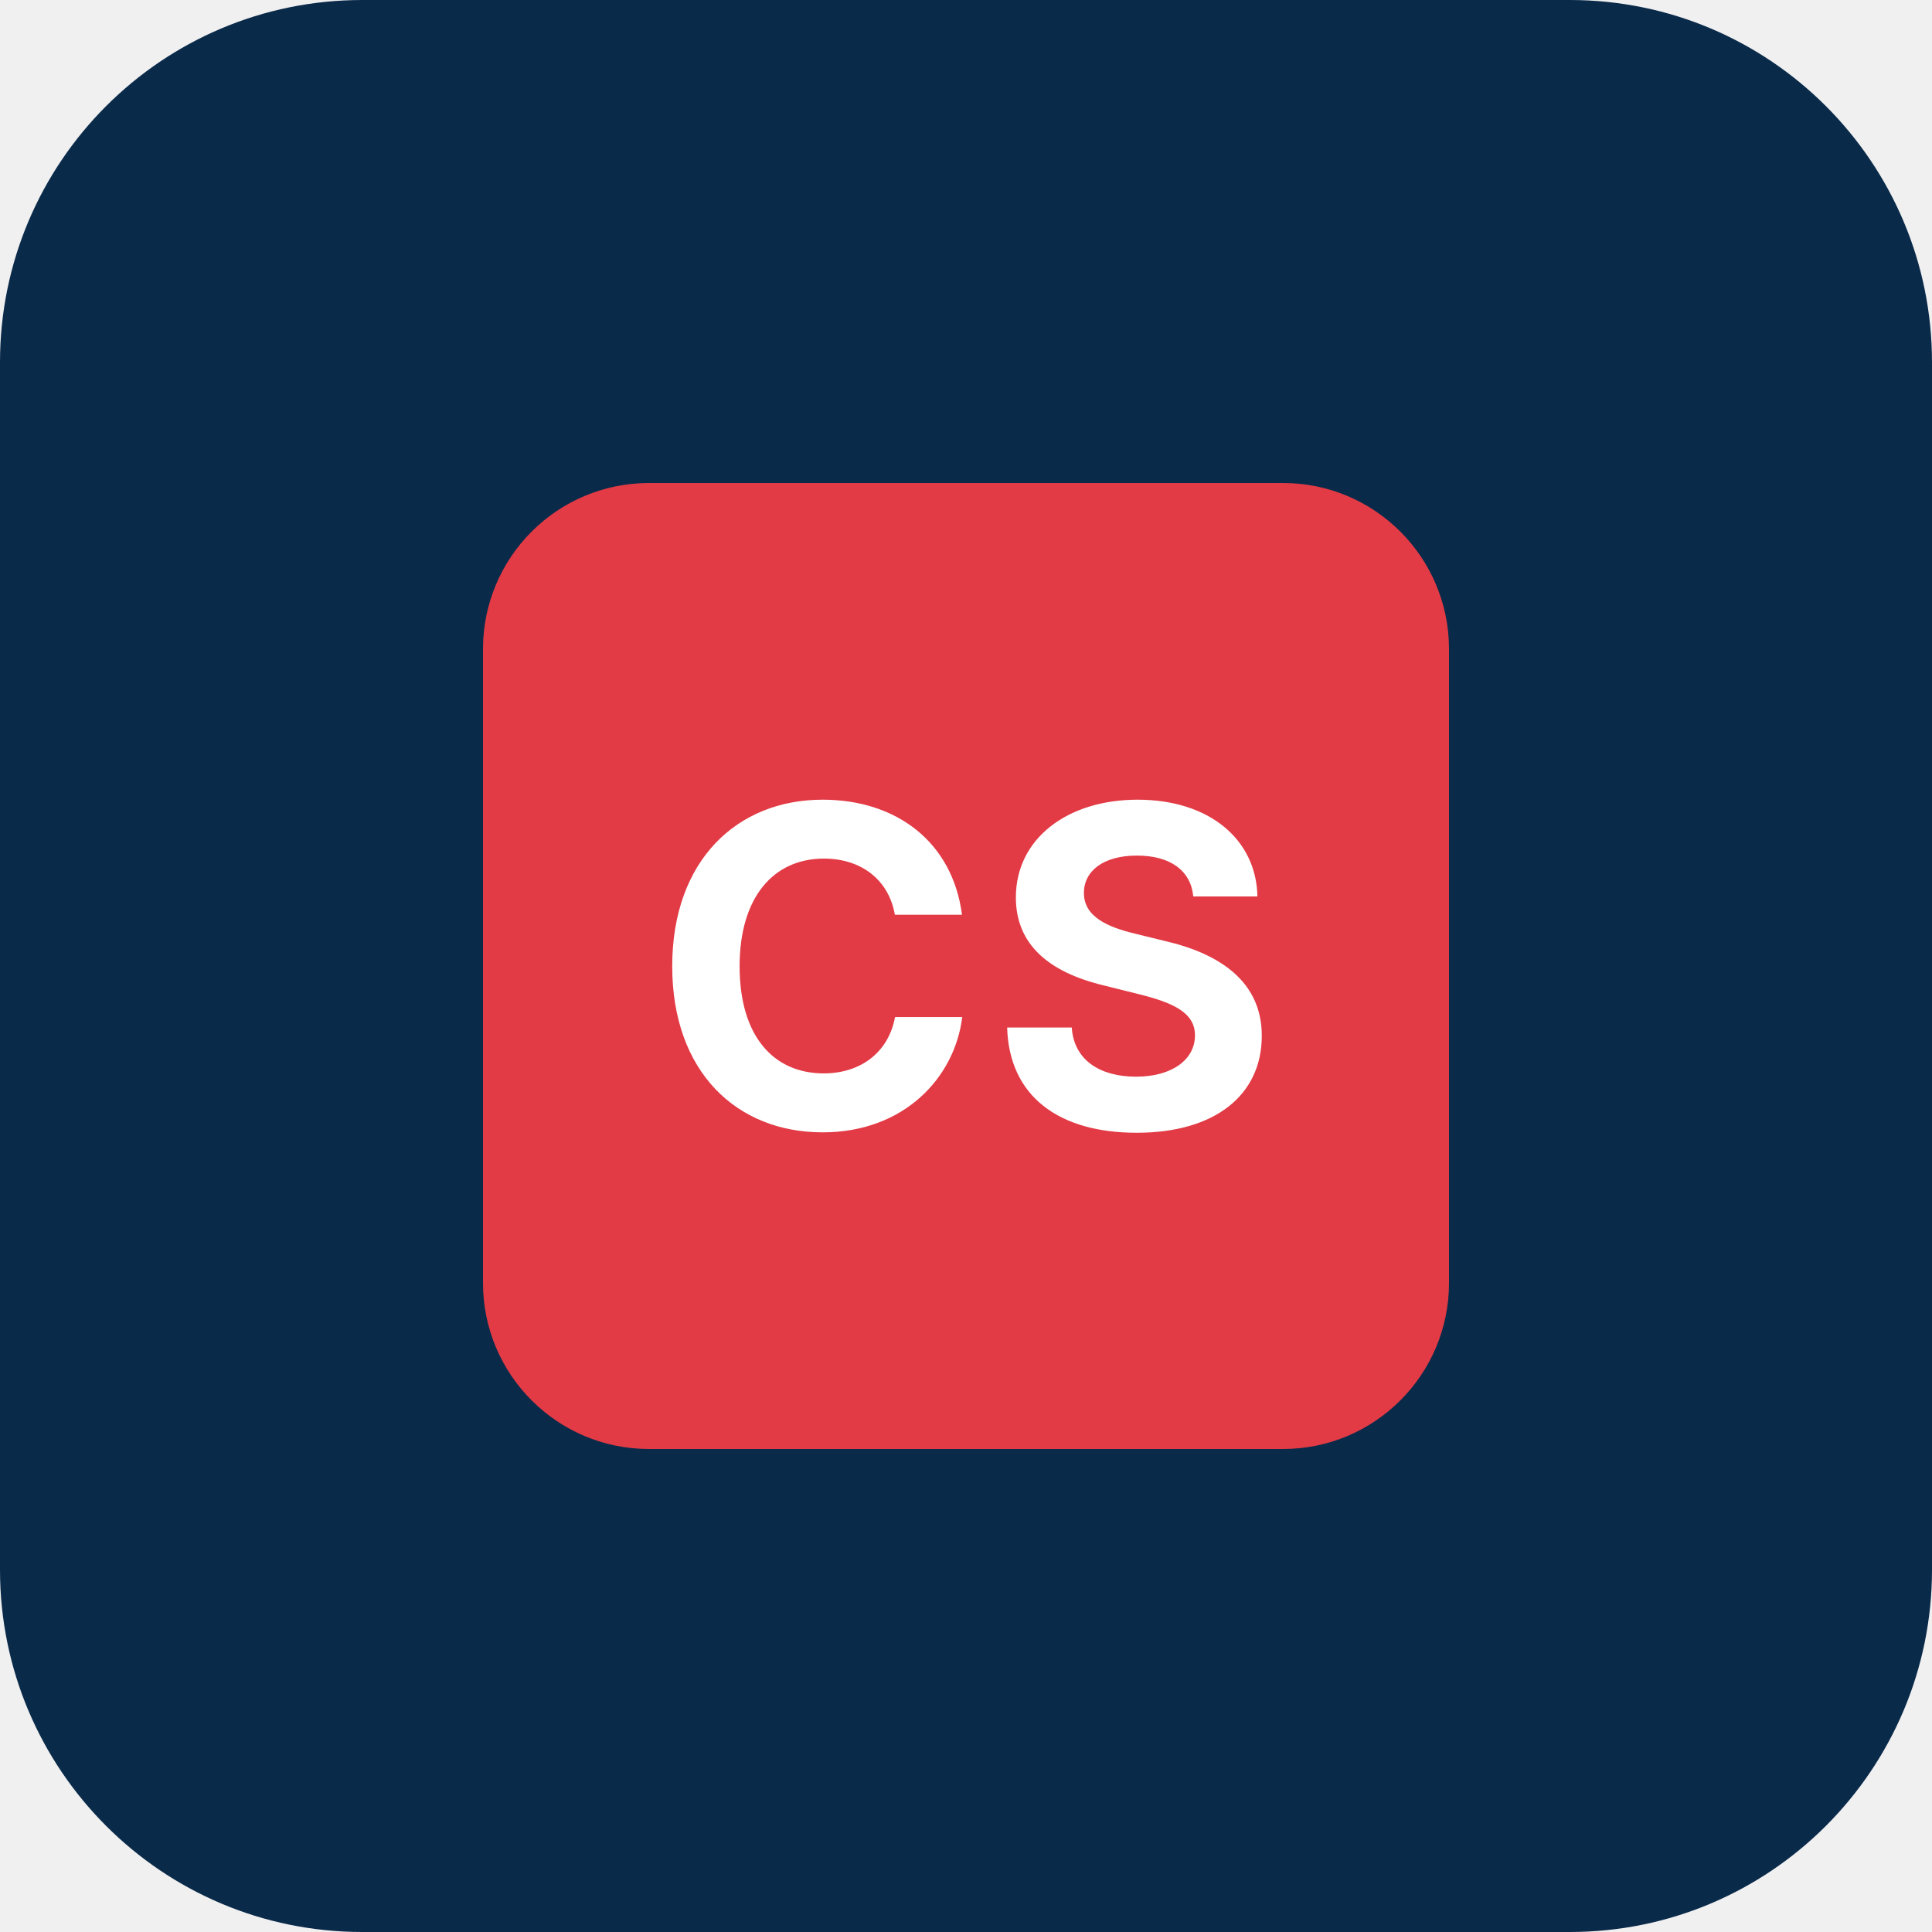
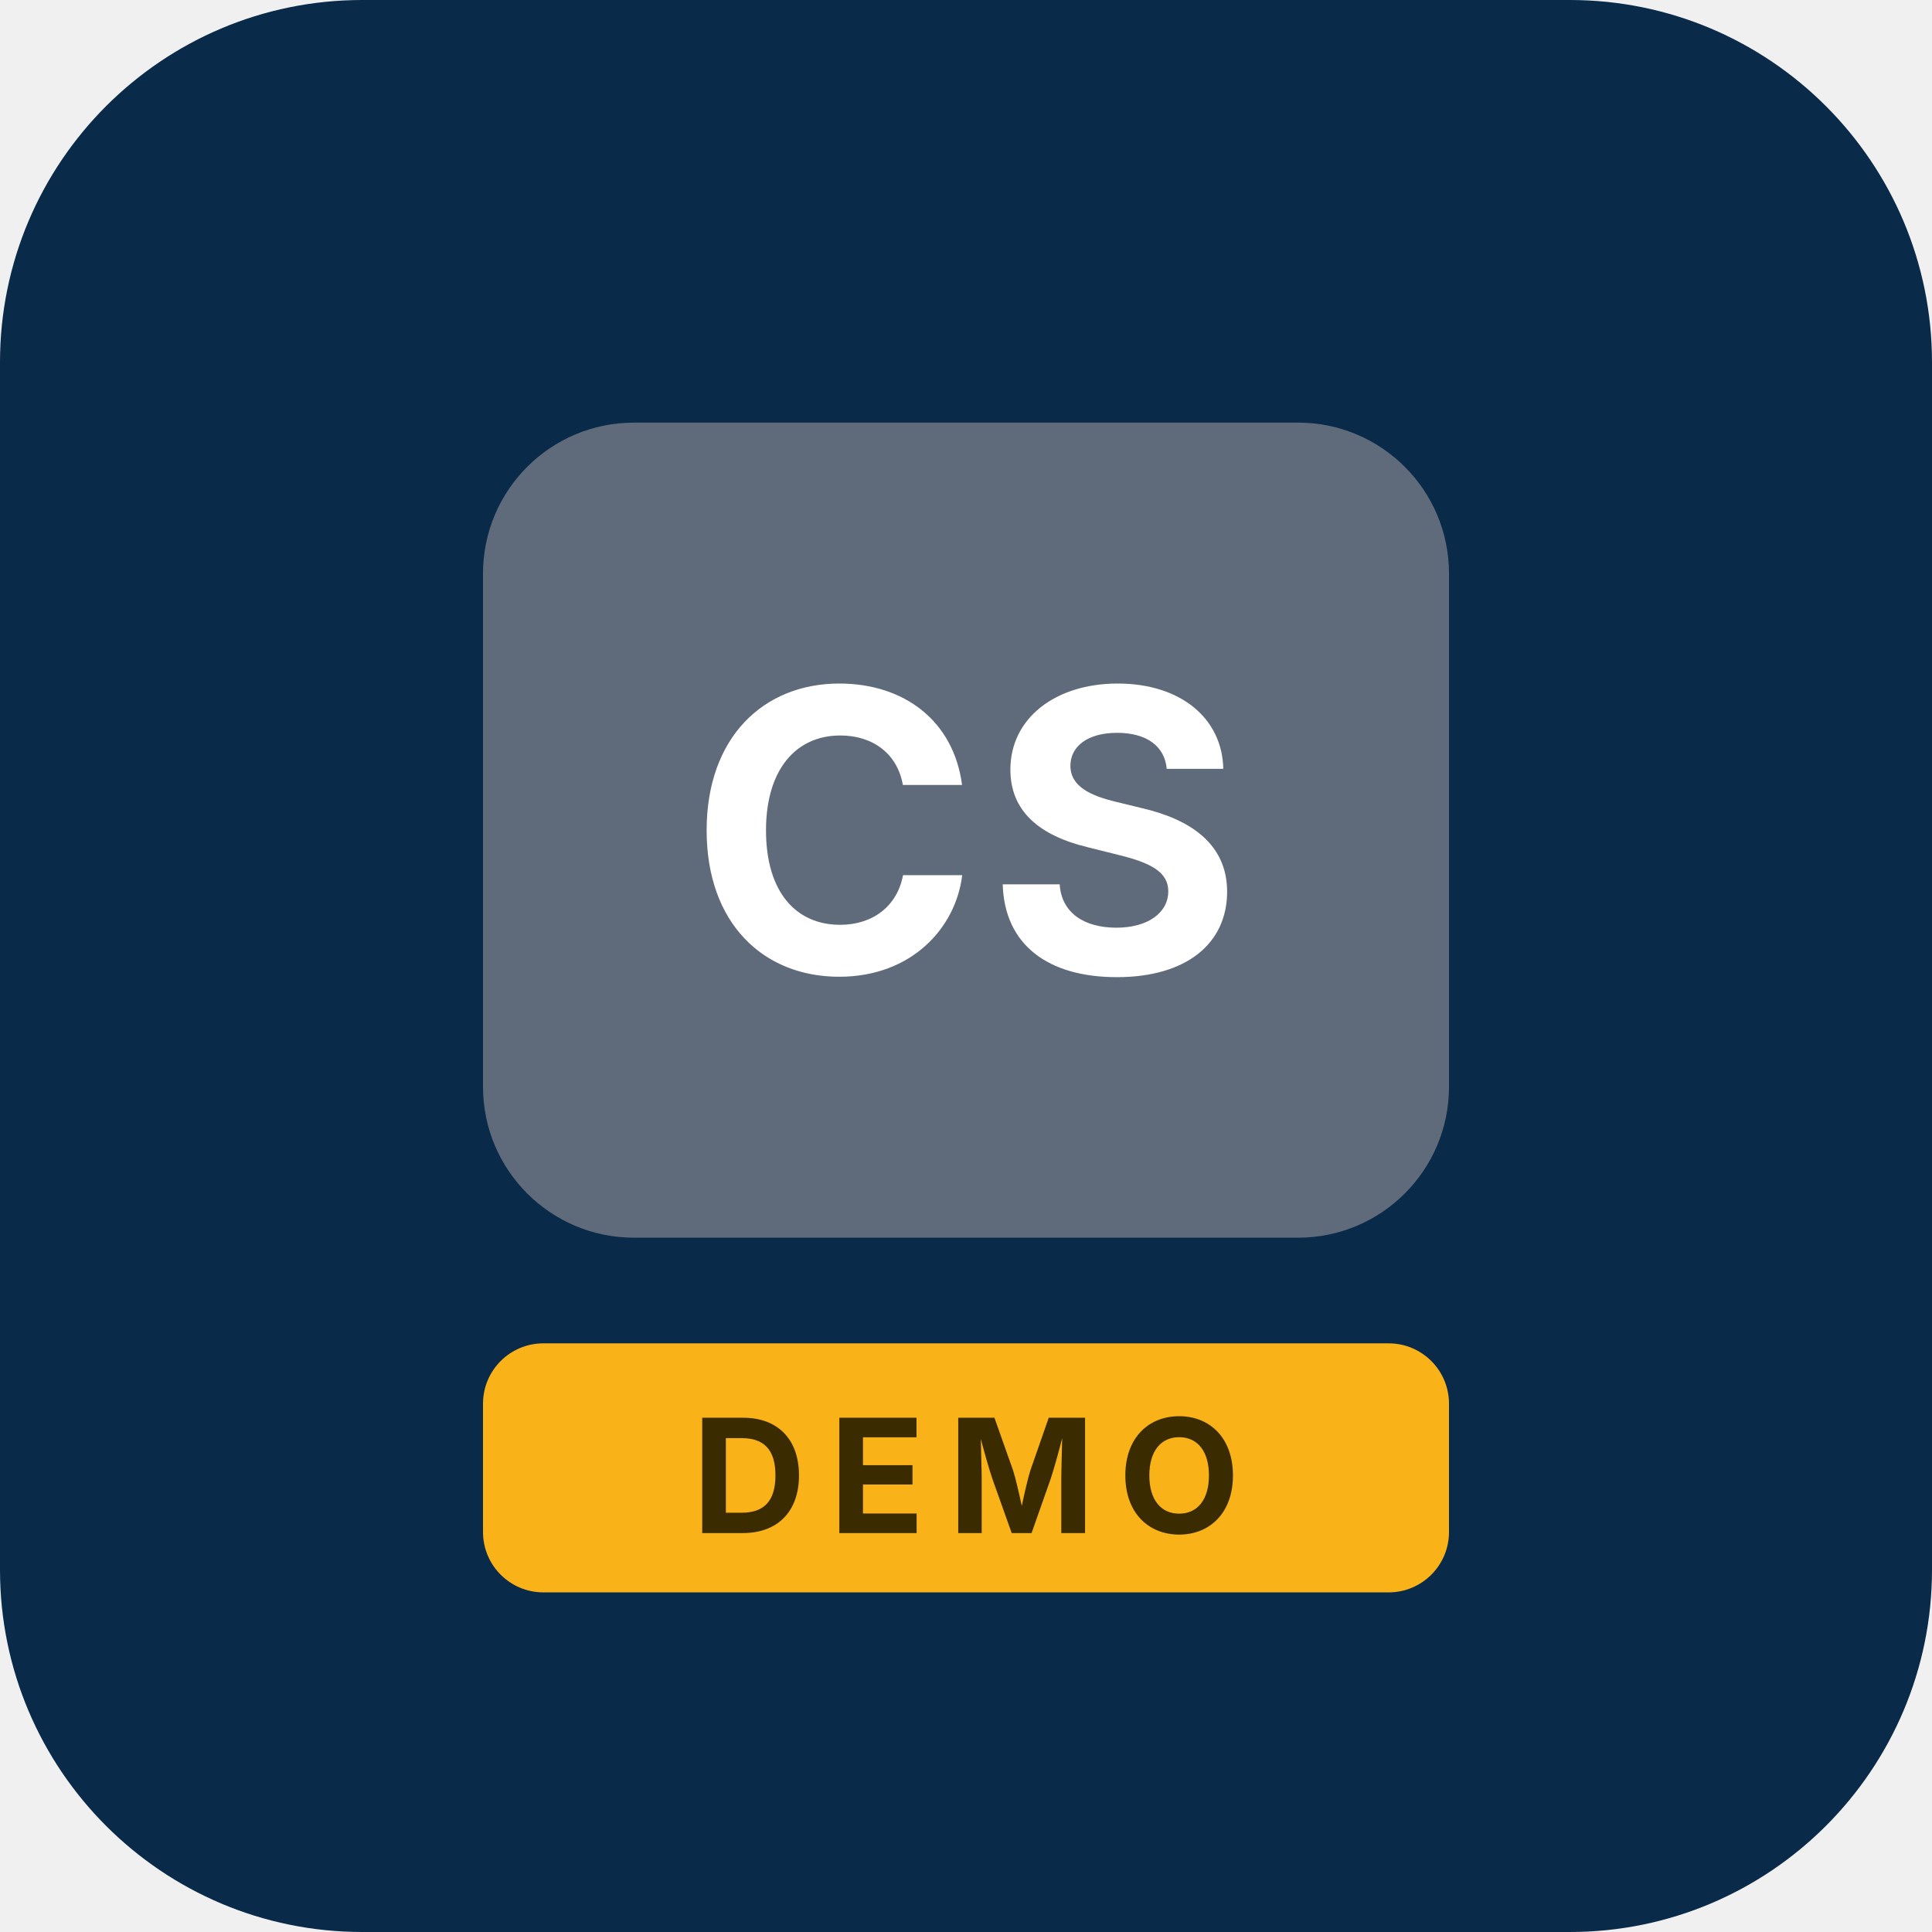
- <svg xmlns="http://www.w3.org/2000/svg" viewBox="0 0 512 512" role="img" aria-label="Capixaba Shop">
+ <svg xmlns="http://www.w3.org/2000/svg" viewBox="0 0 512 512" role="img" aria-label="Capixaba Shop — demonstração">
  <rect width="512" height="512" rx="96" fill="#0a2a4a" />
-   <rect x="128" y="128" width="256" height="256" rx="44" fill="#e23b45" />
-   <text x="256" y="256" fill="#ffffff" font-family="Inter, Segoe UI, system-ui, sans-serif" font-size="118" font-weight="700" text-anchor="middle" dominant-baseline="central" letter-spacing="2">CS</text>
+   <rect x="128" y="112" width="256" height="216" rx="40" fill="#5f6b7a" />
+   <text x="256" y="220" fill="#ffffff" font-family="Inter, Segoe UI, system-ui, sans-serif" font-size="104" font-weight="700" text-anchor="middle" dominant-baseline="central" letter-spacing="2">CS</text>
+   <rect x="128" y="356" width="256" height="66" rx="16" fill="#fab219" />
+   <text x="256" y="391" fill="#3a2c00" font-family="Inter, Segoe UI, system-ui, sans-serif" font-size="42" font-weight="700" text-anchor="middle" dominant-baseline="central" letter-spacing="6">DEMO</text>
</svg>
